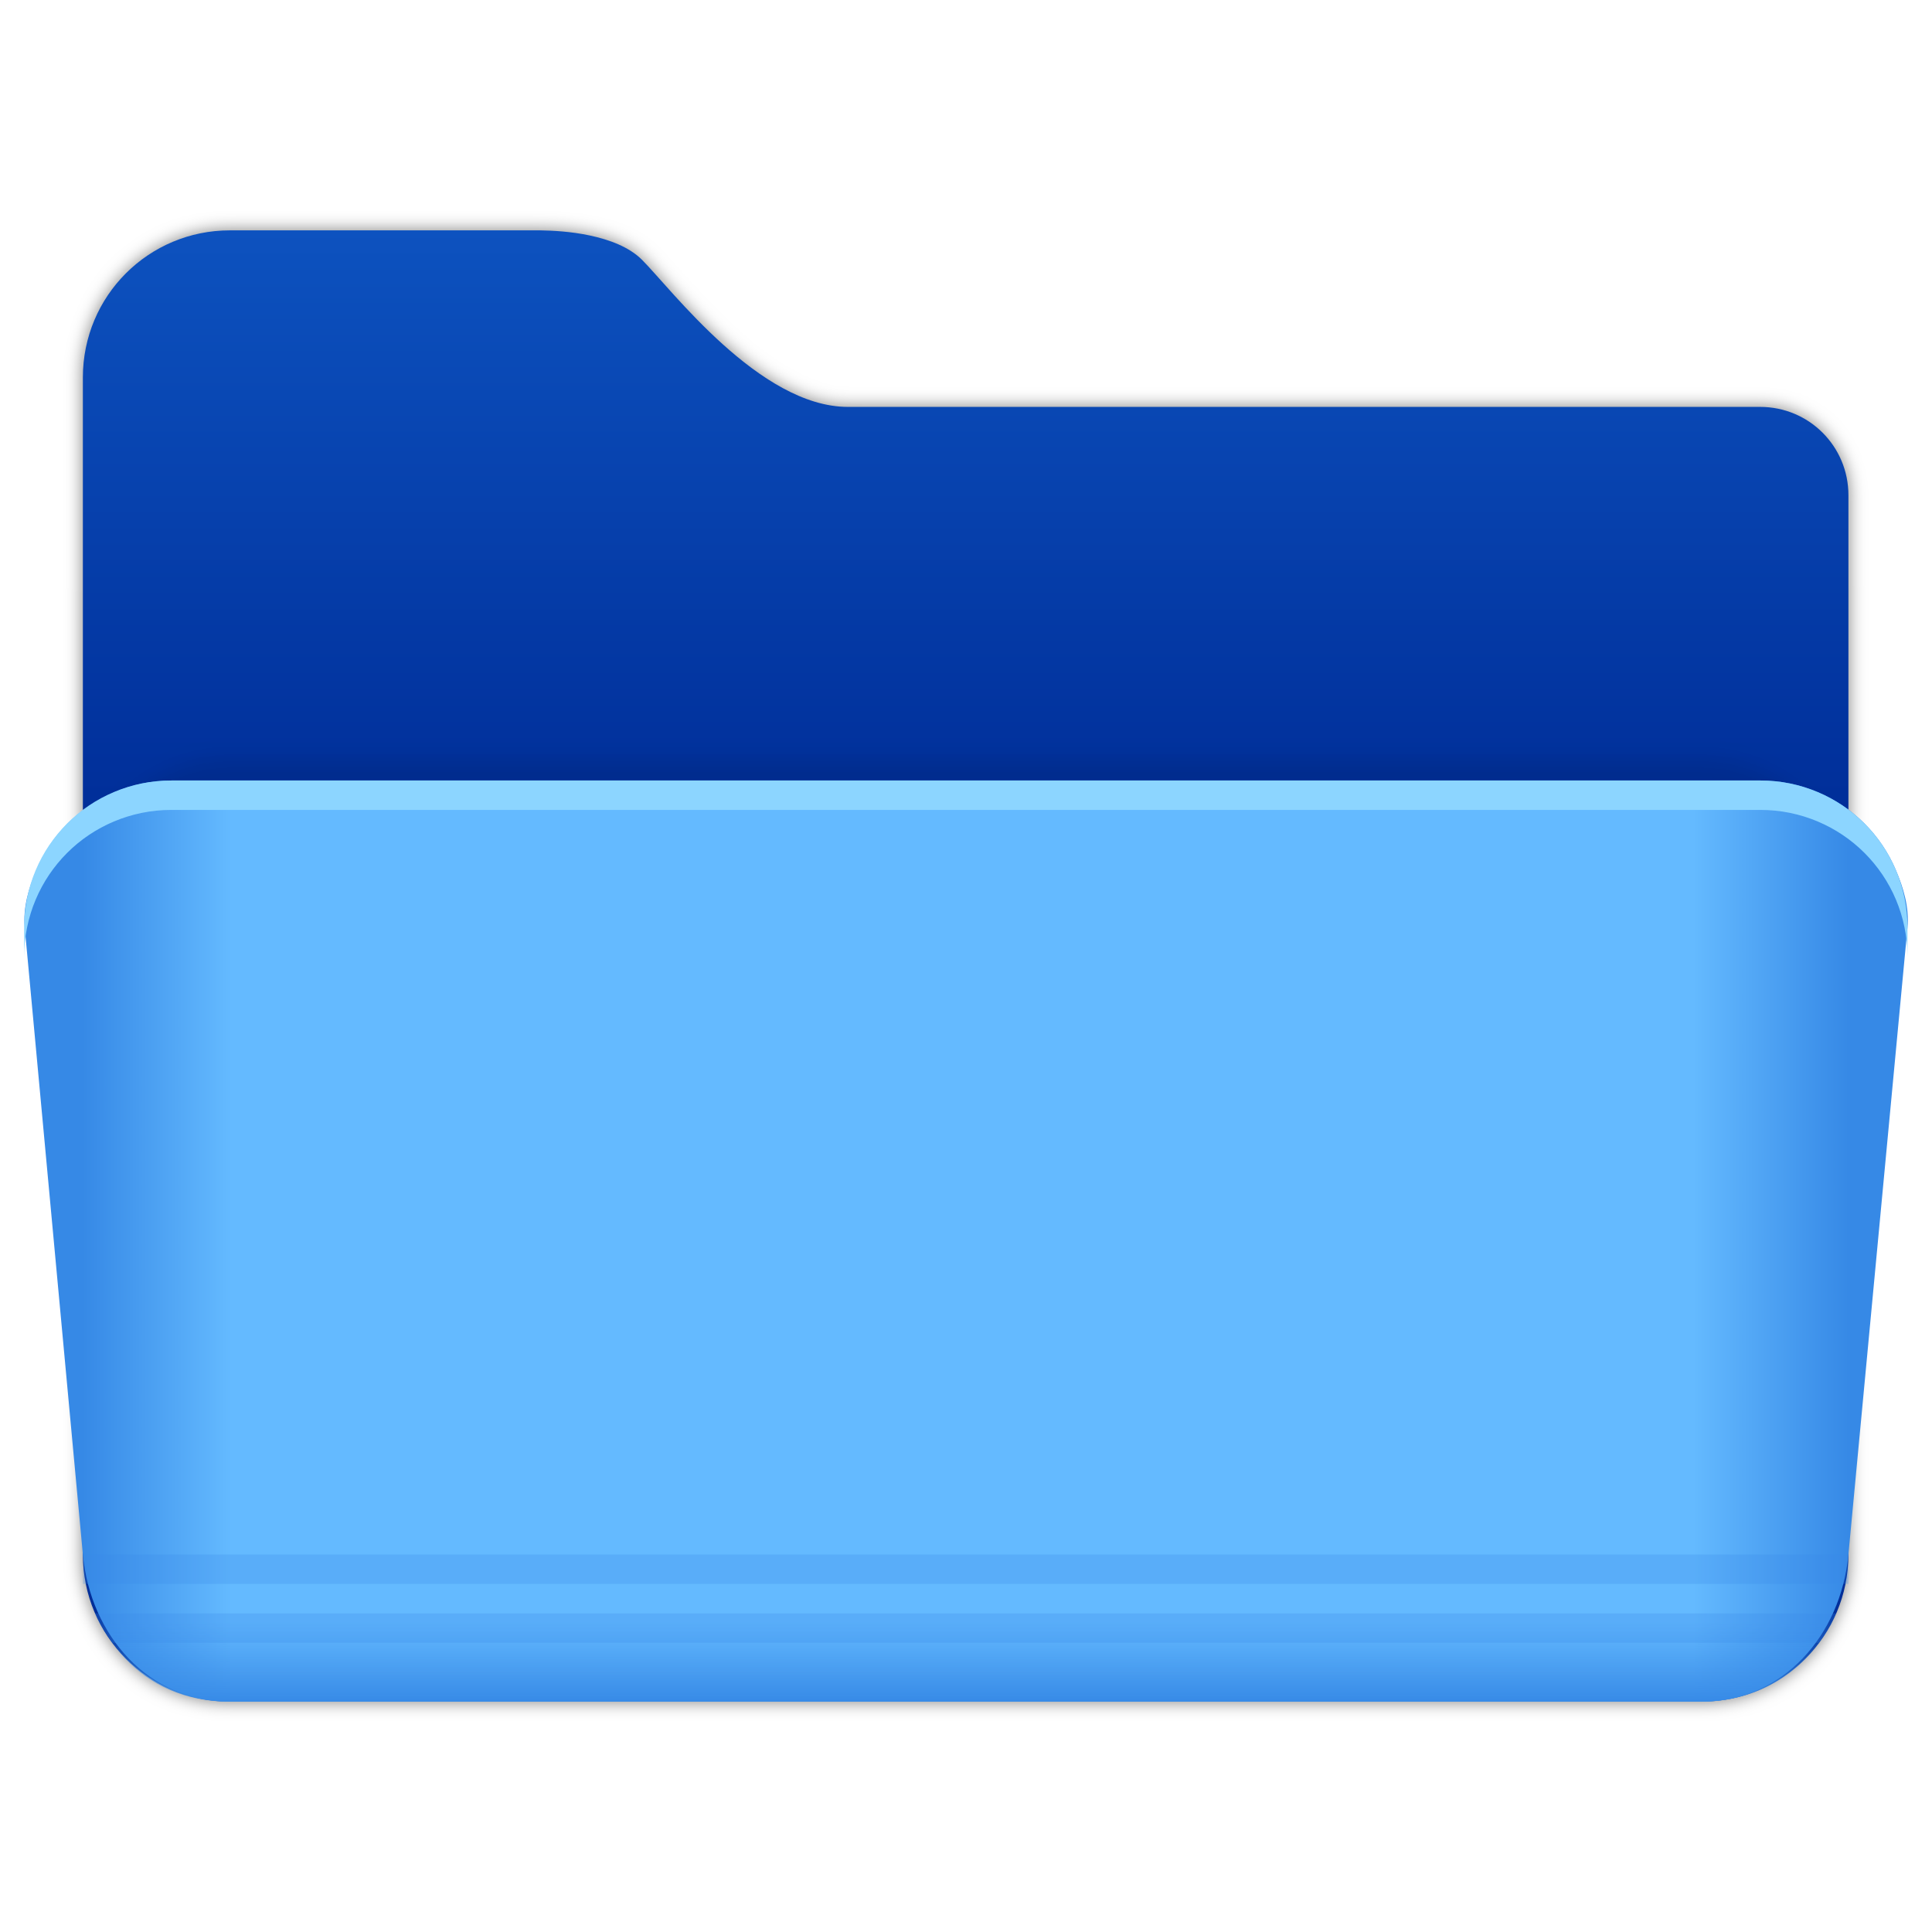
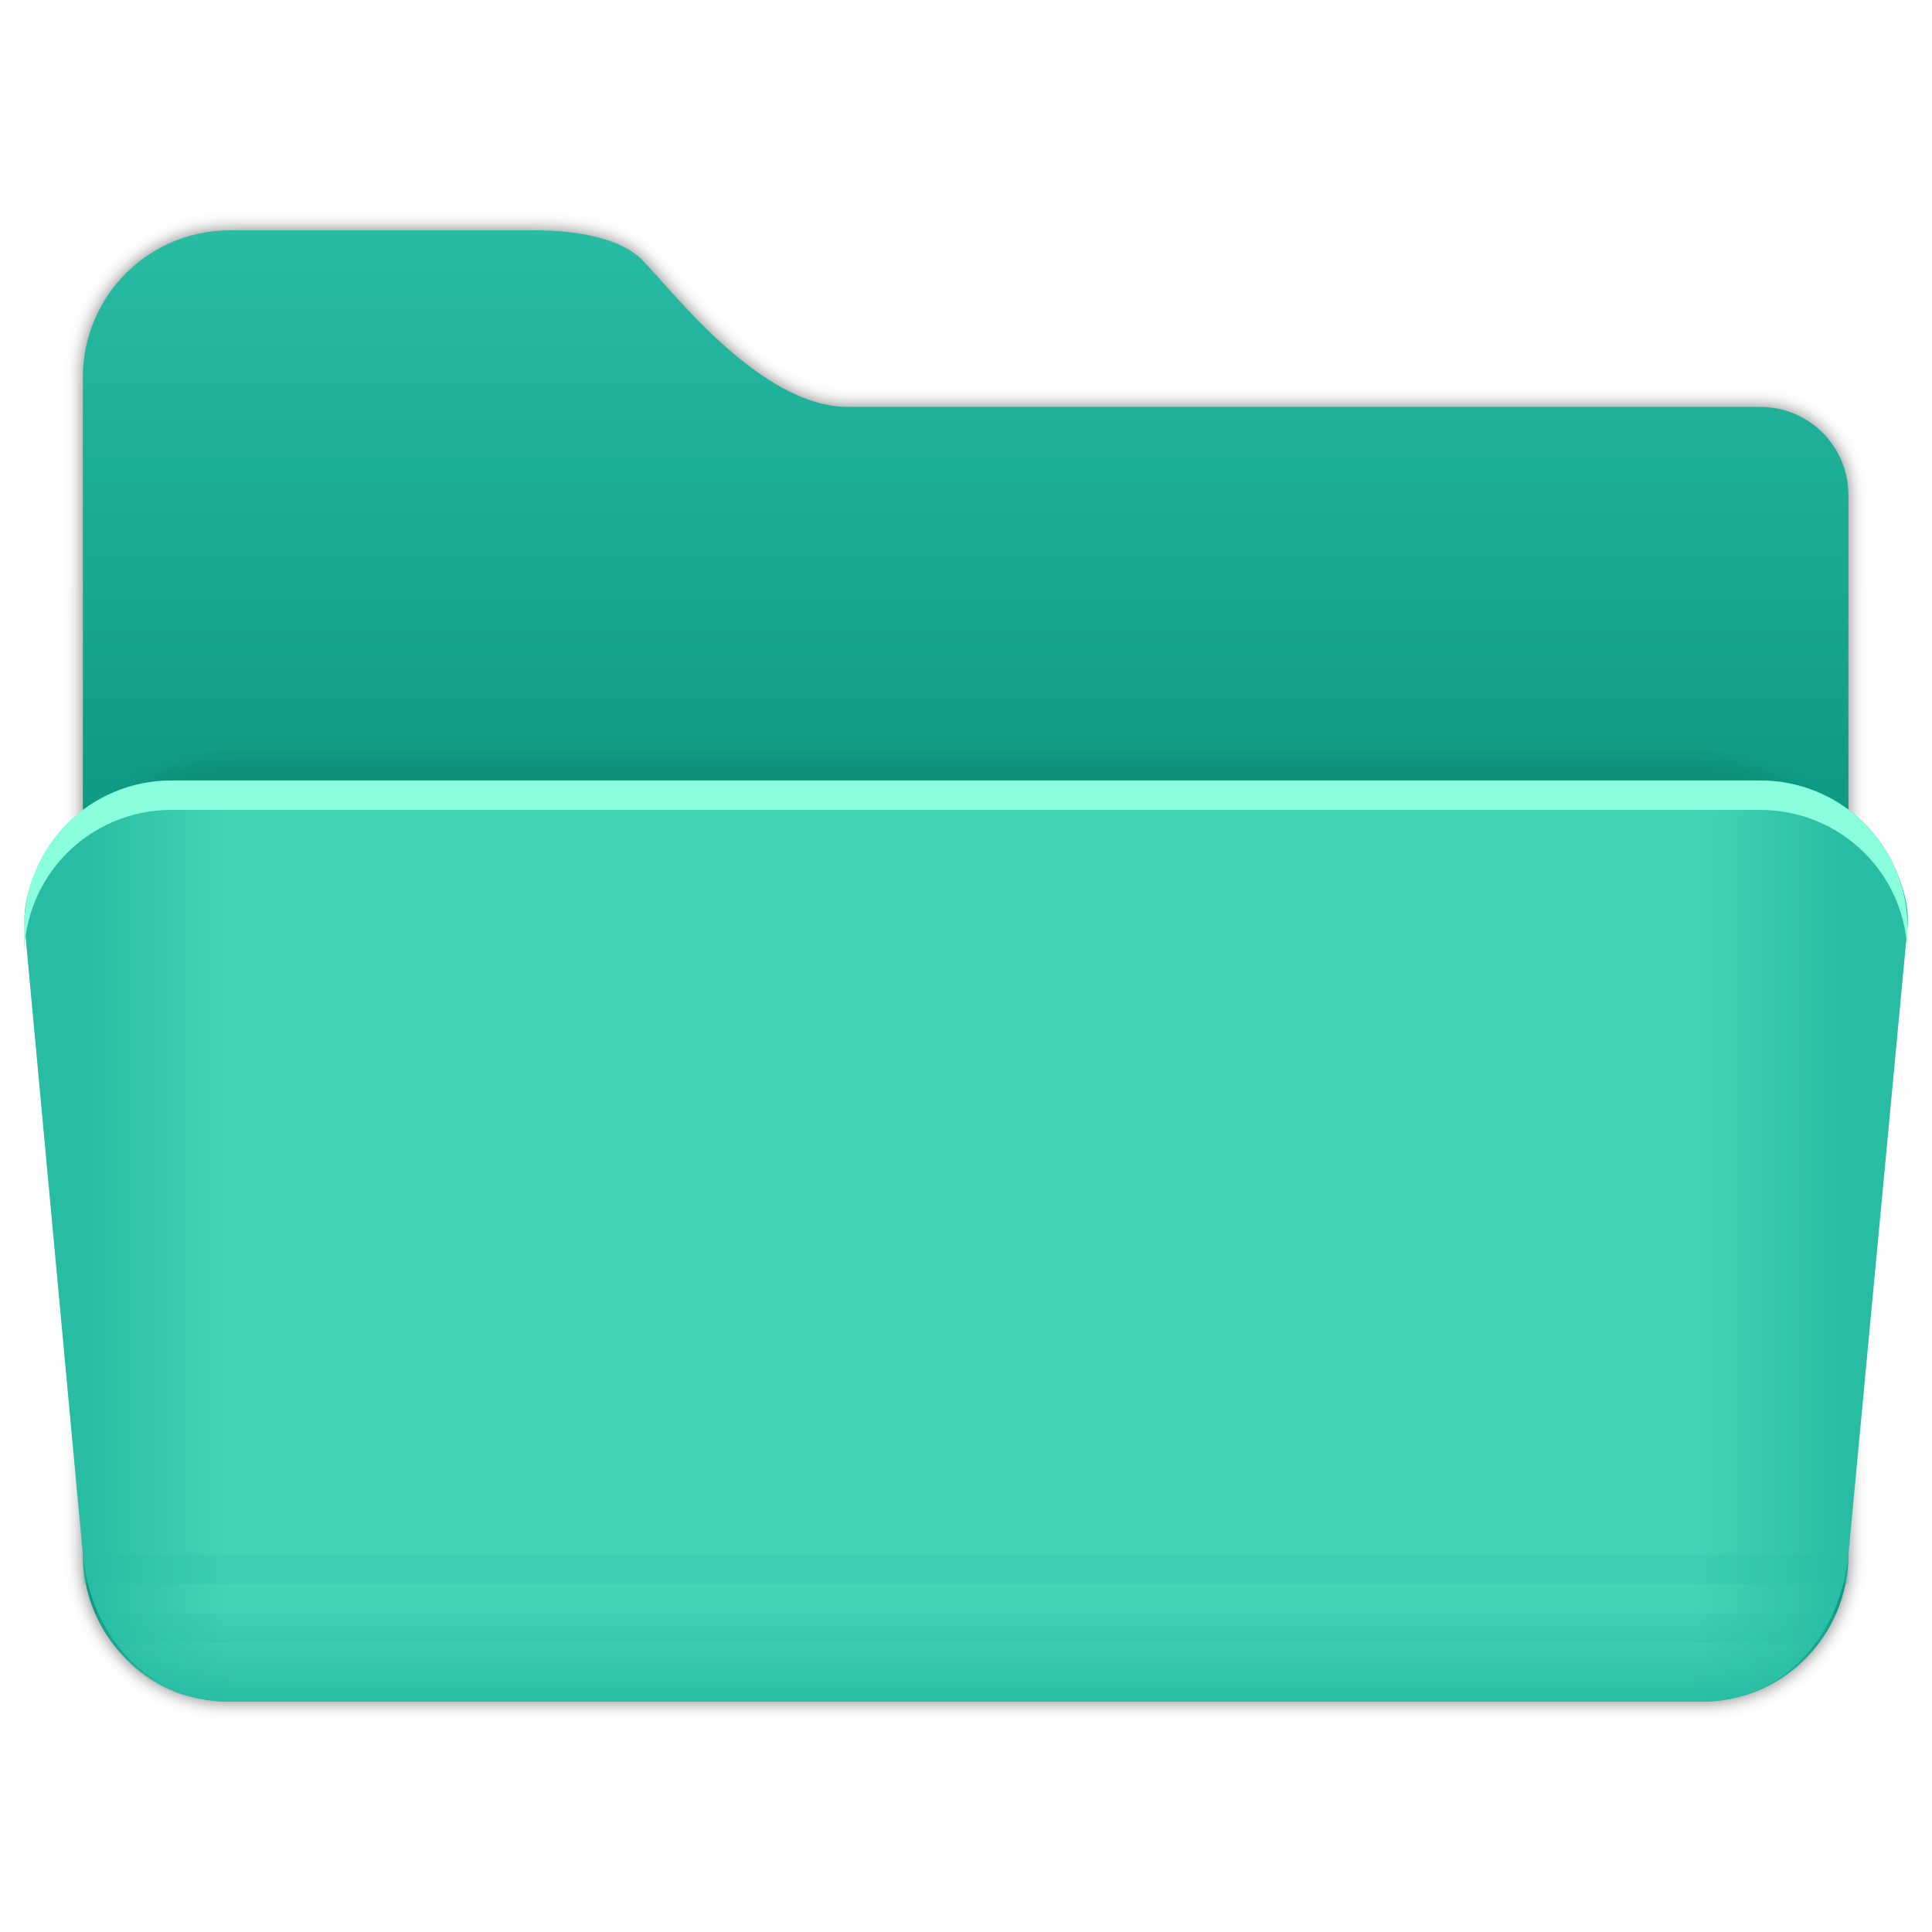
<svg xmlns="http://www.w3.org/2000/svg" width="200" height="200" version="1.1" id="svg68">
  <defs id="defs16">
    <linearGradient id="linearGradient1011" x1="3.969" x2="3.969" y1="-12.171" y2="-6.879" gradientTransform="matrix(1 0 0 .99894 .52914 13.756)" gradientUnits="userSpaceOnUse">
      <stop stop-color="#059bff" offset="0" id="stop4" />
      <stop stop-color="#005aff" offset="1" id="stop6" />
    </linearGradient>
    <linearGradient id="linearGradient921" x1="7.937" x2="7.937" y1="1.058" y2="-8.202" gradientTransform="translate(.52914 14.023)" gradientUnits="userSpaceOnUse">
      <stop stop-color="#005aff" offset="0" id="stop9" />
      <stop stop-color="#059bff" offset="1" id="stop11" />
    </linearGradient>
    <style type="text/css" id="style14" />
    <style type="text/css" id="current-color-scheme">.ColorScheme-Text {
        color:#4d4d4d;
      }</style>
    <style id="style881" type="text/css">.ColorScheme-Text {
        color:#4d4d4d;
      }</style>
    <linearGradient gradientUnits="userSpaceOnUse" gradientTransform="matrix(1.000007,0,0,1.000007,-538.6941,-142.7133)" y2="174.71" y1="155" x2="25" x1="25" id="linearGradient1387">
-       <stop id="stop883" offset="0" stop-color="#0d52bf" />
-       <stop id="stop885" offset="1" stop-color="#002e99" />
+       <stop id="stop883" offset="0" stop-color="#28bca3" />
+       <stop id="stop885" offset="1" stop-color="#0e9a83" />
    </linearGradient>
    <linearGradient gradientUnits="userSpaceOnUse" gradientTransform="matrix(1.000007,0,0,1.000007,-538.6942,-142.7133)" y2="185" y1="185" x2="65" x1="5" id="linearGradient1401">
-       <stop id="stop888" offset="0" stop-color="#3689e6" />
-       <stop id="stop890" offset=".084" stop-color="#64baff" />
-       <stop id="stop892" offset=".912" stop-color="#64baff" />
-       <stop id="stop894" offset="1" stop-color="#3689e6" />
+       <stop id="stop888" offset="0" stop-color="#28bca3" />
+       <stop id="stop890" offset=".084" stop-color="#43d6b5" />
+       <stop id="stop892" offset=".912" stop-color="#43d6b5" />
+       <stop id="stop894" offset="1" stop-color="#28bca3" />
    </linearGradient>
    <linearGradient gradientUnits="userSpaceOnUse" gradientTransform="matrix(0.6866781,0,0,1.547974,-500.9199,-1702.638)" y2="1140.2" y1="1138.4" x2="-9.617" x1="-9.617" id="linearGradient1438">
-       <stop id="stop897" offset="0" stop-opacity="0" stop-color="#3689e6" />
-       <stop id="stop899" offset="1" stop-color="#3689e6" />
+       <stop id="stop897" offset="0" stop-opacity="0" stop-color="#28bca3" />
+       <stop id="stop899" offset="1" stop-color="#28bca3" />
    </linearGradient>
    <filter color-interpolation-filters="sRGB" height="1.026" width="1.022" y="-.013" x="-.011" id="filter1733">
      <feGaussianBlur id="feGaussianBlur902" stdDeviation="0.073" />
    </filter>
    <filter color-interpolation-filters="sRGB" height="1.297" width="1.03" y="-.148" x="-.015" id="filter935">
      <feGaussianBlur id="feGaussianBlur905" stdDeviation="0.098" />
    </filter>
    <linearGradient gradientUnits="userSpaceOnUse" gradientTransform="matrix(1,0,0,0.73765,0,299.11)" y2="1139.8" y1="1081.4" x2="-9.912" x1="-9.912" id="b">
      <stop id="stop908" offset="0" stop-color="#1e91ff" />
      <stop id="stop910" offset=".5" stop-color="#2396ff" />
      <stop id="stop912" offset="1" stop-color="#1e8cfa" />
    </linearGradient>
    <linearGradient gradientUnits="userSpaceOnUse" y2="1082.6" y1="1070.2" x2="-26.201" x1="-26.201" id="linearGradient886">
      <stop id="stop915" offset="0" stop-color="#2396ff" />
      <stop id="stop917" offset="1" stop-color="#41b4ff" />
    </linearGradient>
    <linearGradient gradientUnits="userSpaceOnUse" y2="1140.2" y1="1138.4" x2="-9.617" x1="-9.617" id="linearGradient888">
      <stop id="stop920" offset="0" stop-color="#0a7deb" />
      <stop id="stop922" offset="1" stop-color="#0e95c5" />
    </linearGradient>
  </defs>
  <g id="g1047" transform="matrix(3.04614,0,0,3.04614,1634.286,-13.58487)">
    <g id="g941" transform="matrix(3.779602,0,0,3.779602,-538.6941,-142.7133)" style="opacity:0.5;filter:url(#filter1733)">
      <g id="g935" style="stroke-opacity:0.953">
        <path id="path929" d="m 10,155 c -2.77,0 -5,2.23 -5,5 v 40 c 0,2.77 2.23,5 5,5 h 50 c 2.77,0 5,-2.23 5,-5 v -36 c 0,-0.831 -0.335,-1.581 -0.877,-2.123 -0.542,-0.542 -1.292,-0.877 -2.123,-0.877 h -31 c -0.75,0 -1.5,-0.25 -2.219,-0.641 -0.719,-0.391 -1.406,-0.922 -2.031,-1.484 -1.25,-1.125 -2.25,-2.375 -2.75,-2.875 -0.435,-0.435 -1.106,-0.684 -1.775,-0.826 -0.64,-0.136 -1.26,-0.167 -1.688,-0.174 h -0.537 z" transform="scale(0.26458)" style="opacity:1;stroke-width:0.201" />
        <path id="path931" d="M 7.4,165 C 6.071,165 5,166.071 5,167.4 v 32.6 c 0,2.77 2.23,5 5,5 h 50 c 2.77,0 5,-2.23 5,-5 v -32.6 C 65,166.071 63.929,165 62.6,165 Z" transform="scale(0.26458)" style="opacity:1;stroke-width:0.18" />
        <path id="path933" d="M 7.4,165 C 6.071,165 5,166.071 5,167.4 v 1 C 5,167.071 6.071,166 7.4,166 h 55.199 c 1.33,0 2.4,1.071 2.4,2.4 v -1 C 65,166.071 63.929,165 62.599,165 Z" transform="scale(0.26458)" style="opacity:1;stroke-width:0.18" />
      </g>
      <path id="path937" style="color:#000000;text-indent:0;text-transform:none;opacity:0.5;stroke-width:0.273" d="m 1.323,52.916 c 0.037,0.721 0.529,1.323 1.319,1.323 h 13.233 c 0.793,0 1.322,-0.644 1.322,-1.323 z" />
      <path id="path939" style="color:#000000;text-indent:0;text-transform:none;opacity:0.15;stroke-width:0.096" d="m 1.324,52.916 3.337e-4,0.265 H 17.198 L 17.198,52.916 H 1.323 Z m 0.264,0.794 h 15.346 c 0.053,-0.073 0.114,-0.155 0.152,-0.265 h -15.653 c 0.047,0.113 0.093,0.177 0.155,0.265 z" />
    </g>
    <path id="path943" d="m -528.694,12.288 c -2.77,0 -5,2.23 -5,5 V 57.288 c 0,2.77 2.23,5 5,5 h 50 c 2.77,0 5,-2.23 5,-5 V 21.288 c 0,-0.831 -0.335,-1.581 -0.877,-2.123 -0.542,-0.542 -1.292,-0.877 -2.123,-0.877 h -31 c -0.75,0 -1.5,-0.25 -2.219,-0.641 -0.719,-0.391 -1.406,-0.922 -2.031,-1.484 -1.25,-1.125 -2.25,-2.375 -2.75,-2.875 -0.435,-0.435 -1.106,-0.684 -1.775,-0.826 -0.64,-0.136 -1.26,-0.167 -1.688,-0.174 h -0.537 z" style="fill:url(#linearGradient1387);stroke-width:0.201" />
    <path transform="matrix(3.779602,0,0,3.779602,-535.6941,5.288314)" id="path945" d="M 1.852,6.614 C 1.669,6.614 1.495,6.652 1.336,6.718 1.178,6.785 1.035,6.881 0.916,7.001 0.796,7.121 0.699,7.263 0.632,7.422 0.566,7.58 0.529,7.754 0.529,7.937 v 0.265 c 0,-0.183 0.037,-0.357 0.103,-0.516 C 0.699,7.528 0.796,7.385 0.916,7.266 1.035,7.146 1.178,7.05 1.336,6.983 1.495,6.916 1.669,6.879 1.852,6.879 h 13.229 c 0.183,0 0.357,0.037 0.516,0.104 0.158,0.067 0.301,0.163 0.421,0.283 0.12,0.12 0.216,0.262 0.283,0.421 0.067,0.158 0.103,0.333 0.103,0.516 V 7.937 c 0,-0.183 -0.037,-0.357 -0.103,-0.516 C 16.234,7.263 16.137,7.121 16.017,7.001 15.898,6.881 15.755,6.785 15.597,6.718 15.438,6.652 15.264,6.614 15.081,6.614 Z" style="opacity:0.1;stroke-width:0.048;filter:url(#filter935)" />
    <path id="path947" d="m -530.67,30.984 c -0.693,0 -1.351,0.14 -1.949,0.393 -0.599,0.252 -1.138,0.616 -1.59,1.068 -0.452,0.452 -0.818,0.991 -1.07,1.59 -0.252,0.599 -0.455,1.26 -0.391,1.949 l 1.976,21.304 c 0.256,2.758 2.23,5 5,5 h 50 c 2.77,0 4.74,-2.242 5,-5 l 2.007,-21.304 c 0.065,-0.689 -0.138,-1.351 -0.391,-1.949 -0.252,-0.599 -0.618,-1.138 -1.07,-1.59 -0.452,-0.452 -0.991,-0.816 -1.59,-1.068 -0.599,-0.252 -1.257,-0.393 -1.949,-0.393 h -53.984 z" style="fill:url(#linearGradient1401);stroke-width:0.18" />
    <path id="path949" style="color:#000000;text-indent:0;text-transform:none;fill:url(#linearGradient1438);stroke-width:1.031" d="m -533.694,57.288 c 0.141,2.726 2,5 4.985,5 h 50.015 c 2.998,0 4.998,-2.434 4.998,-5 z" />
-     <path id="path951" style="color:#000000;text-indent:0;text-transform:none;opacity:0.25;fill:#3689e6;stroke-width:0.361" d="m -533.691,57.288 10e-4,1 h 59.997 l -0.001,-1 h -60.001 z m 0.997,3 h 58.002 c 0.202,-0.277 0.43,-0.587 0.573,-1 h -59.162 c 0.176,0.427 0.35,0.669 0.587,1 z" />
-     <path id="path953" d="m -530.69,30.984 c -0.693,0 -1.351,0.14 -1.949,0.393 -0.599,0.252 -1.138,0.616 -1.59,1.068 -0.452,0.452 -0.818,0.991 -1.07,1.59 -0.252,0.599 -0.391,1.257 -0.391,1.949 v 1 c 0,-0.692 0.138,-1.351 0.391,-1.949 0.252,-0.599 0.618,-1.138 1.07,-1.59 0.452,-0.452 0.991,-0.816 1.59,-1.068 0.599,-0.252 1.257,-0.393 1.949,-0.393 h 54.003 c 0.693,0 1.351,0.14 1.949,0.393 0.599,0.252 1.138,0.616 1.59,1.068 0.452,0.452 0.818,0.991 1.07,1.59 0.252,0.599 0.391,1.257 0.391,1.949 v -1 c 0,-0.692 -0.138,-1.351 -0.391,-1.949 -0.252,-0.599 -0.618,-1.138 -1.07,-1.59 -0.452,-0.452 -0.991,-0.816 -1.59,-1.068 -0.599,-0.252 -1.257,-0.393 -1.949,-0.393 z" style="fill:#8cd5ff;stroke-width:0.18" />
+     <path id="path951" style="color:#000000;text-indent:0;text-transform:none;opacity:0.25;fill:#28bca3;stroke-width:0.361" d="m -533.691,57.288 10e-4,1 h 59.997 l -0.001,-1 h -60.001 z m 0.997,3 h 58.002 c 0.202,-0.277 0.43,-0.587 0.573,-1 h -59.162 c 0.176,0.427 0.35,0.669 0.587,1 z" />
+     <path id="path953" d="m -530.69,30.984 c -0.693,0 -1.351,0.14 -1.949,0.393 -0.599,0.252 -1.138,0.616 -1.59,1.068 -0.452,0.452 -0.818,0.991 -1.07,1.59 -0.252,0.599 -0.391,1.257 -0.391,1.949 v 1 c 0,-0.692 0.138,-1.351 0.391,-1.949 0.252,-0.599 0.618,-1.138 1.07,-1.59 0.452,-0.452 0.991,-0.816 1.59,-1.068 0.599,-0.252 1.257,-0.393 1.949,-0.393 h 54.003 c 0.693,0 1.351,0.14 1.949,0.393 0.599,0.252 1.138,0.616 1.59,1.068 0.452,0.452 0.818,0.991 1.07,1.59 0.252,0.599 0.391,1.257 0.391,1.949 v -1 c 0,-0.692 -0.138,-1.351 -0.391,-1.949 -0.252,-0.599 -0.618,-1.138 -1.07,-1.59 -0.452,-0.452 -0.991,-0.816 -1.59,-1.068 -0.599,-0.252 -1.257,-0.393 -1.949,-0.393 z" style="fill:#89ffdd;stroke-width:0.18" />
  </g>
</svg>
